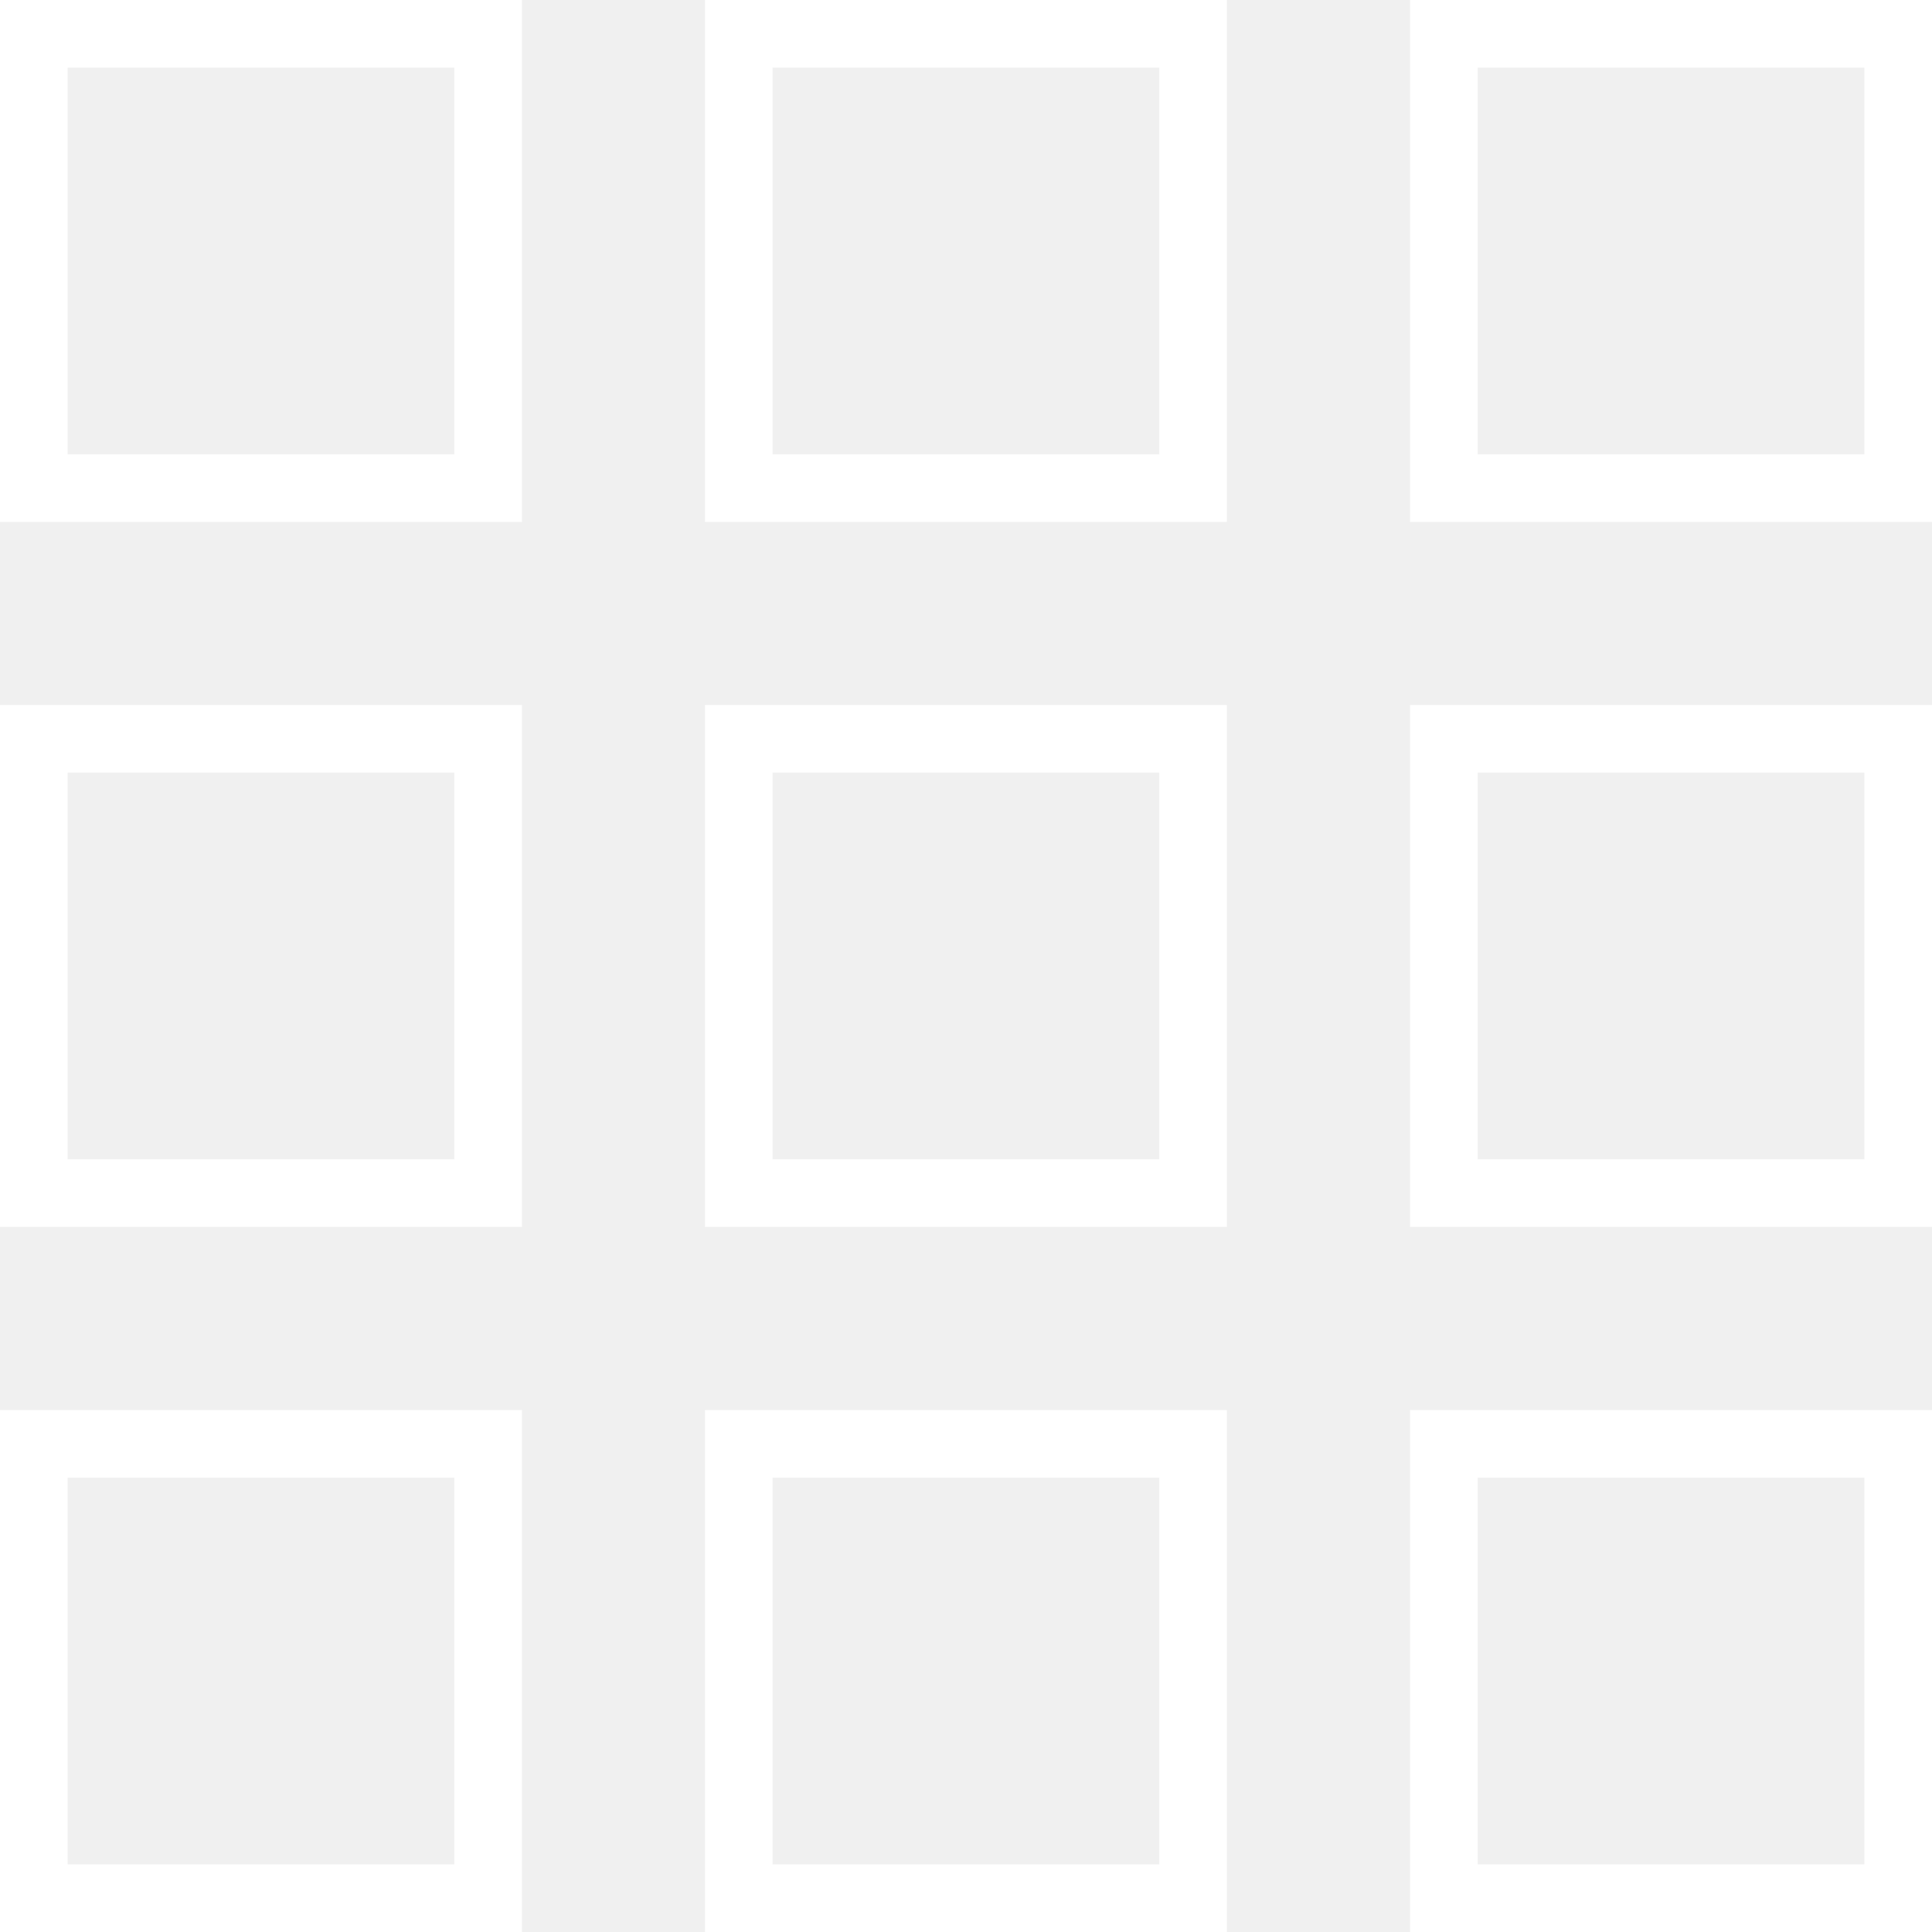
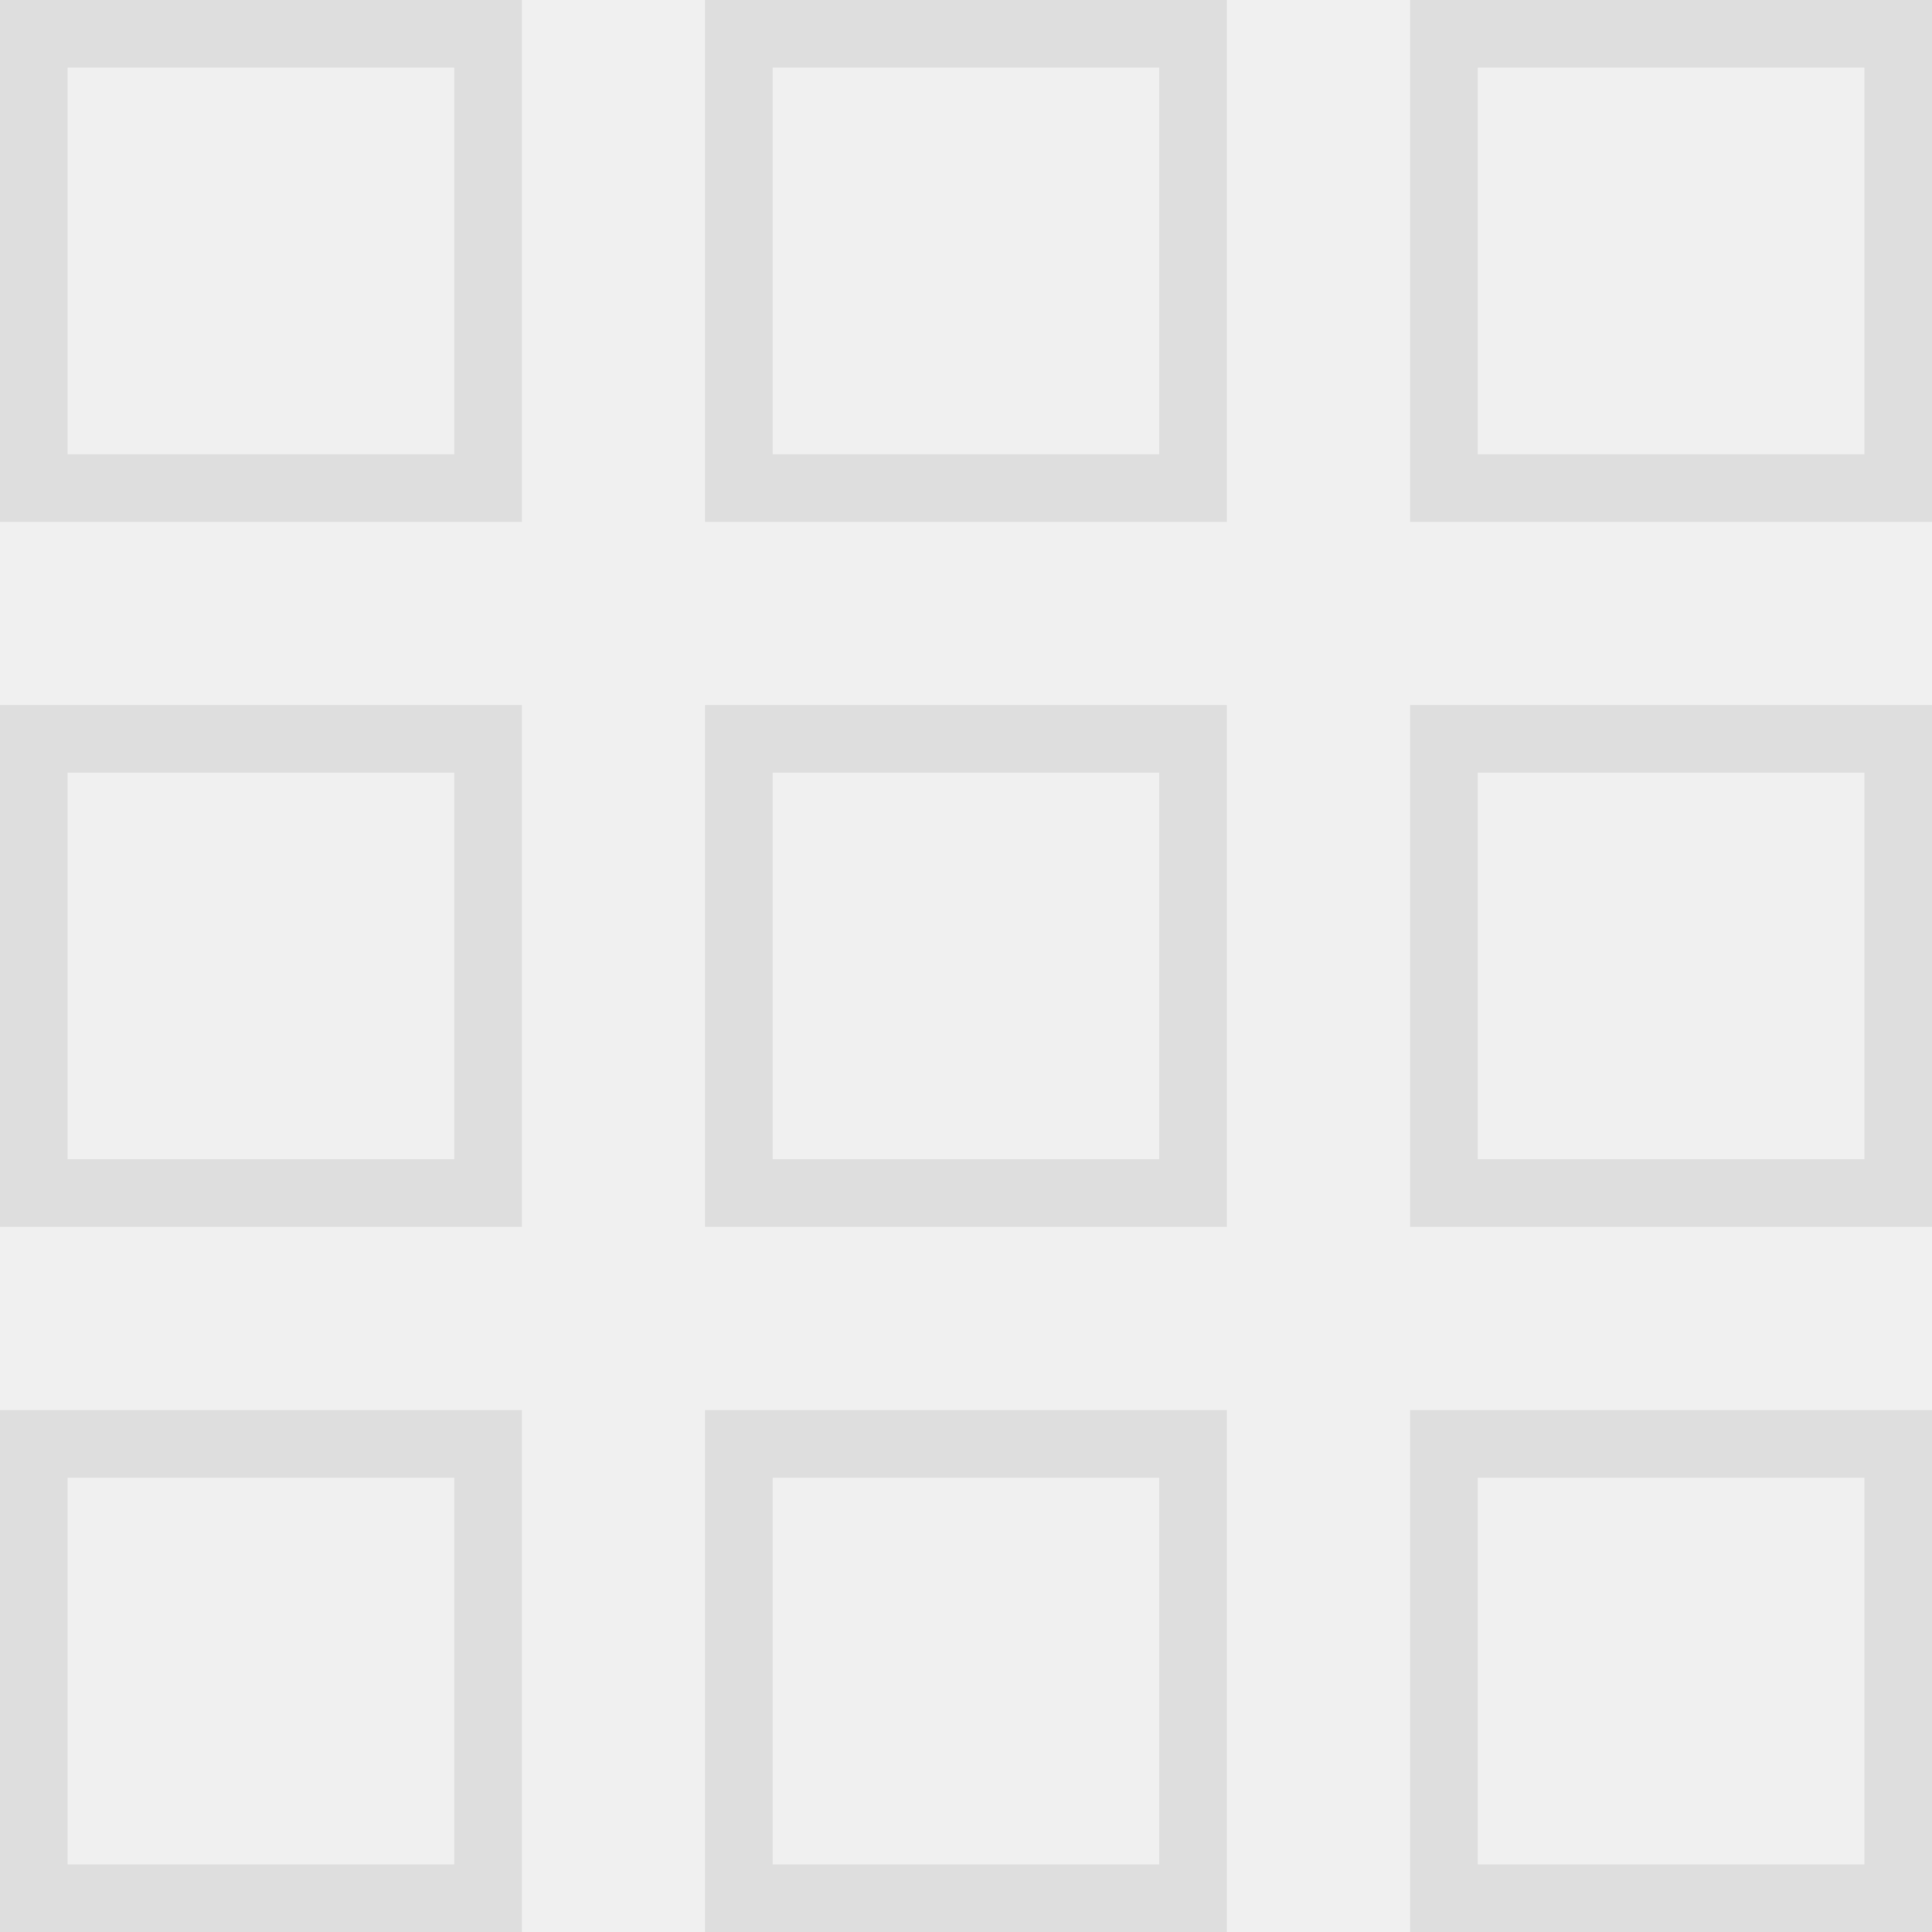
<svg xmlns="http://www.w3.org/2000/svg" width="20" height="20">
  <g>
    <rect fill="none" id="canvas_background" height="22" width="22" y="-1" x="-1" />
    <g display="none" overflow="visible" y="0" x="0" height="100%" width="100%" id="canvasGrid">
      <rect fill="url(#gridpattern)" stroke-width="0" y="0" x="0" height="100%" width="100%" />
    </g>
  </g>
  <g>
-     <rect stroke="#fff" id="svg_1" height="4.703" width="4.703" y="0.35" x="0.35" stroke-width="0.7" fill="none" />
-     <rect stroke="#fff" id="svg_4" height="4.703" width="4.703" y="0.35" x="7.648" stroke-width="0.7" fill="none" />
-     <rect stroke="#fff" id="svg_5" height="4.703" width="4.703" y="0.35" x="14.947" stroke-width="0.7" fill="none" />
-     <rect stroke="#fff" id="svg_6" height="4.703" width="4.703" y="7.648" x="14.947" stroke-width="0.7" fill="none" />
-     <rect stroke="#fff" id="svg_7" height="4.703" width="4.703" y="14.947" x="14.947" stroke-width="0.7" fill="none" />
-     <rect stroke="#fff" id="svg_8" height="4.703" width="4.703" y="7.648" x="0.35" stroke-width="0.7" fill="none" />
-     <rect stroke="#fff" id="svg_9" height="4.703" width="4.703" y="14.947" x="0.35" stroke-width="0.7" fill="none" />
-     <rect stroke="#fff" id="svg_10" height="4.703" width="4.703" y="14.947" x="7.648" stroke-width="0.7" fill="none" />
-     <rect stroke="#fff" id="svg_11" height="4.703" width="4.703" y="7.648" x="7.648" stroke-width="0.7" fill="none" />
+     <rect stroke="#dedede" id="svg_1" height="4.703" width="4.703" y="0.35" x="0.35" stroke-width="0.7" fill="none" />
+     <rect stroke="#dedede" id="svg_4" height="4.703" width="4.703" y="0.35" x="7.648" stroke-width="0.7" fill="none" />
+     <rect stroke="#dedede" id="svg_5" height="4.703" width="4.703" y="0.35" x="14.947" stroke-width="0.7" fill="none" />
+     <rect stroke="#dedede" id="svg_6" height="4.703" width="4.703" y="7.648" x="14.947" stroke-width="0.7" fill="none" />
+     <rect stroke="#dedede" id="svg_7" height="4.703" width="4.703" y="14.947" x="14.947" stroke-width="0.7" fill="none" />
+     <rect stroke="#dedede" id="svg_8" height="4.703" width="4.703" y="7.648" x="0.35" stroke-width="0.7" fill="none" />
+     <rect stroke="#dedede" id="svg_9" height="4.703" width="4.703" y="14.947" x="0.35" stroke-width="0.7" fill="none" />
+     <rect stroke="#dedede" id="svg_10" height="4.703" width="4.703" y="14.947" x="7.648" stroke-width="0.7" fill="none" />
+     <rect stroke="#dedede" id="svg_11" height="4.703" width="4.703" y="7.648" x="7.648" stroke-width="0.7" fill="none" />
  </g>
</svg>
